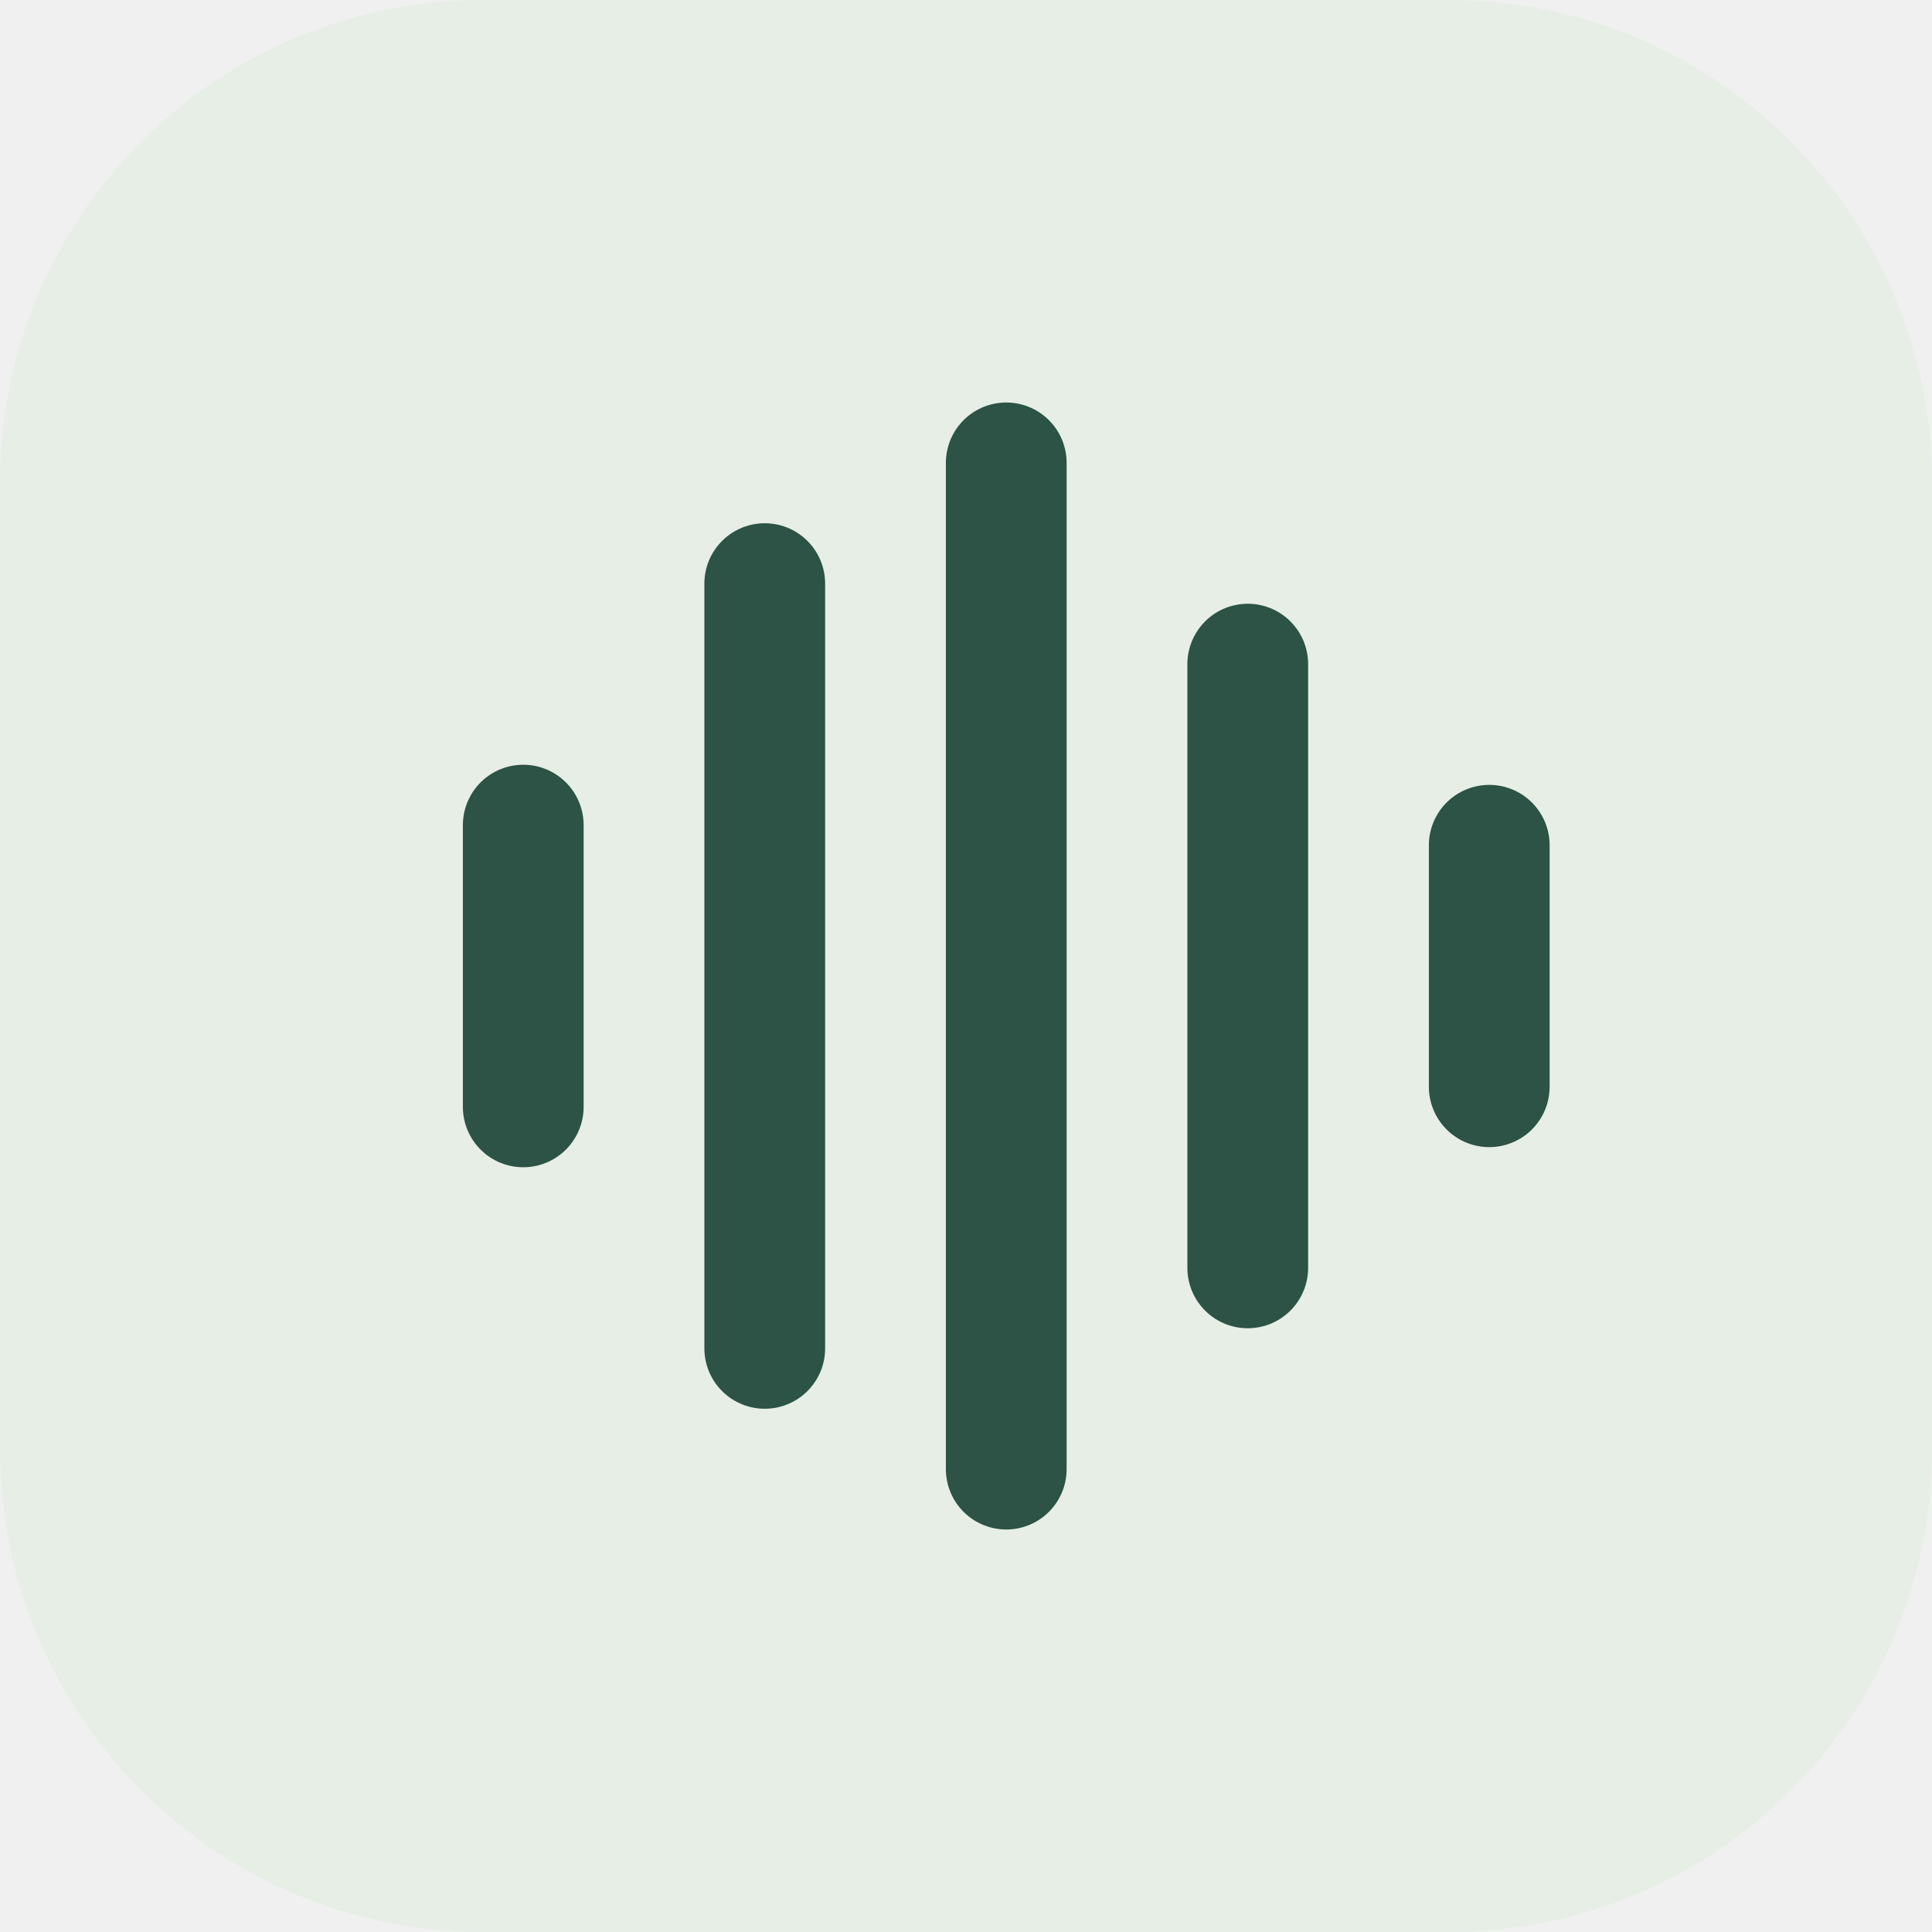
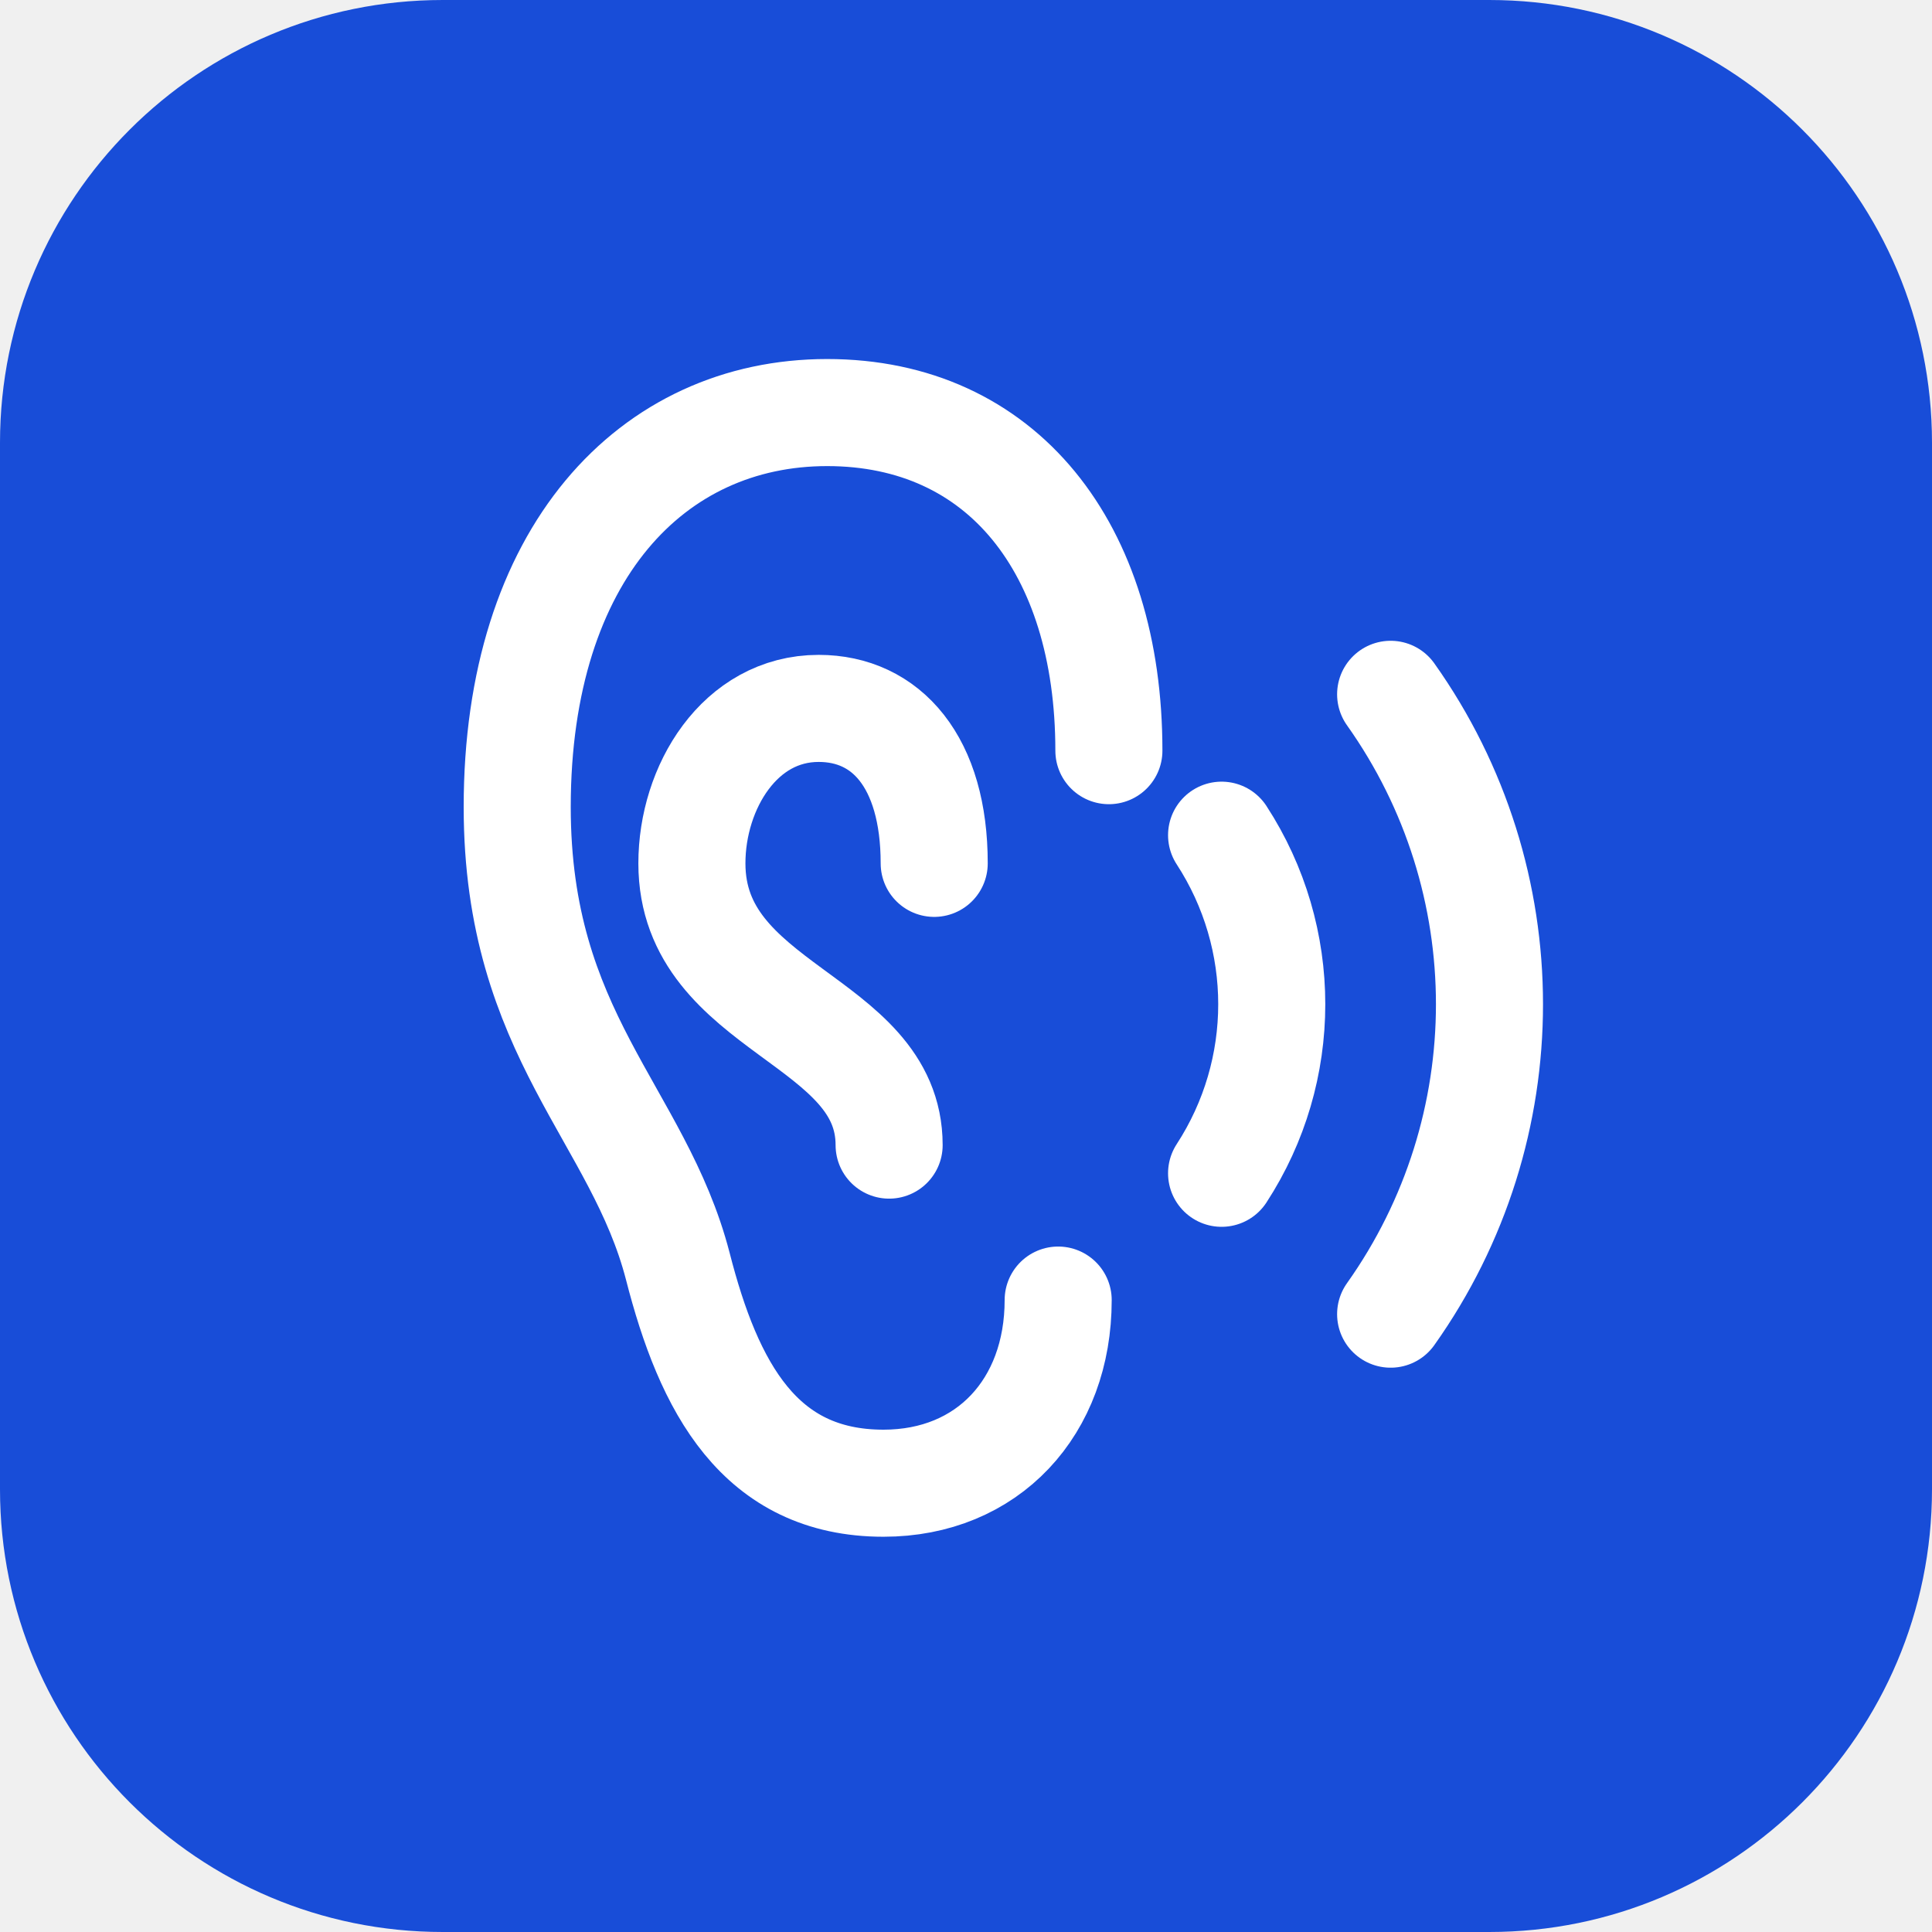
<svg xmlns="http://www.w3.org/2000/svg" viewBox="0 0 192 192">
-   <rect width="192" height="192" rx="48" fill="#e6eee6" />
-   <g stroke="#2c5345" stroke-width="12" stroke-linecap="round">
-     <path d="M52 82v28M76 58v76M100 46v100M124 66v60M148 84v24" />
+   <rect width="192" height="192" rx="44" fill="#184dd8" />
+   <g transform="translate(29 27) scale(2.8)" fill="none" stroke="#fff" stroke-width="3.8" stroke-linecap="round" stroke-linejoin="round">
+     <path d="M29 17C29 9.8 25.2 5 19 5S8 10 8 19c0 8.1 4.3 10.9 5.7 16.3C14.8 39.6 16.6 43 21 43c3.7 0 6.2-2.7 6.2-6.5" />
+     <path d="M22.8 21c0-3.6-1.7-5.5-4.1-5.5-2.8 0-4.5 2.8-4.5 5.5 0 5.2 7 5.5 7 10" />
+     <path d="M33 20a11 11 0 0 1 0 12M39 15a19 19 0 0 1 0 22" />
  </g>
</svg>
